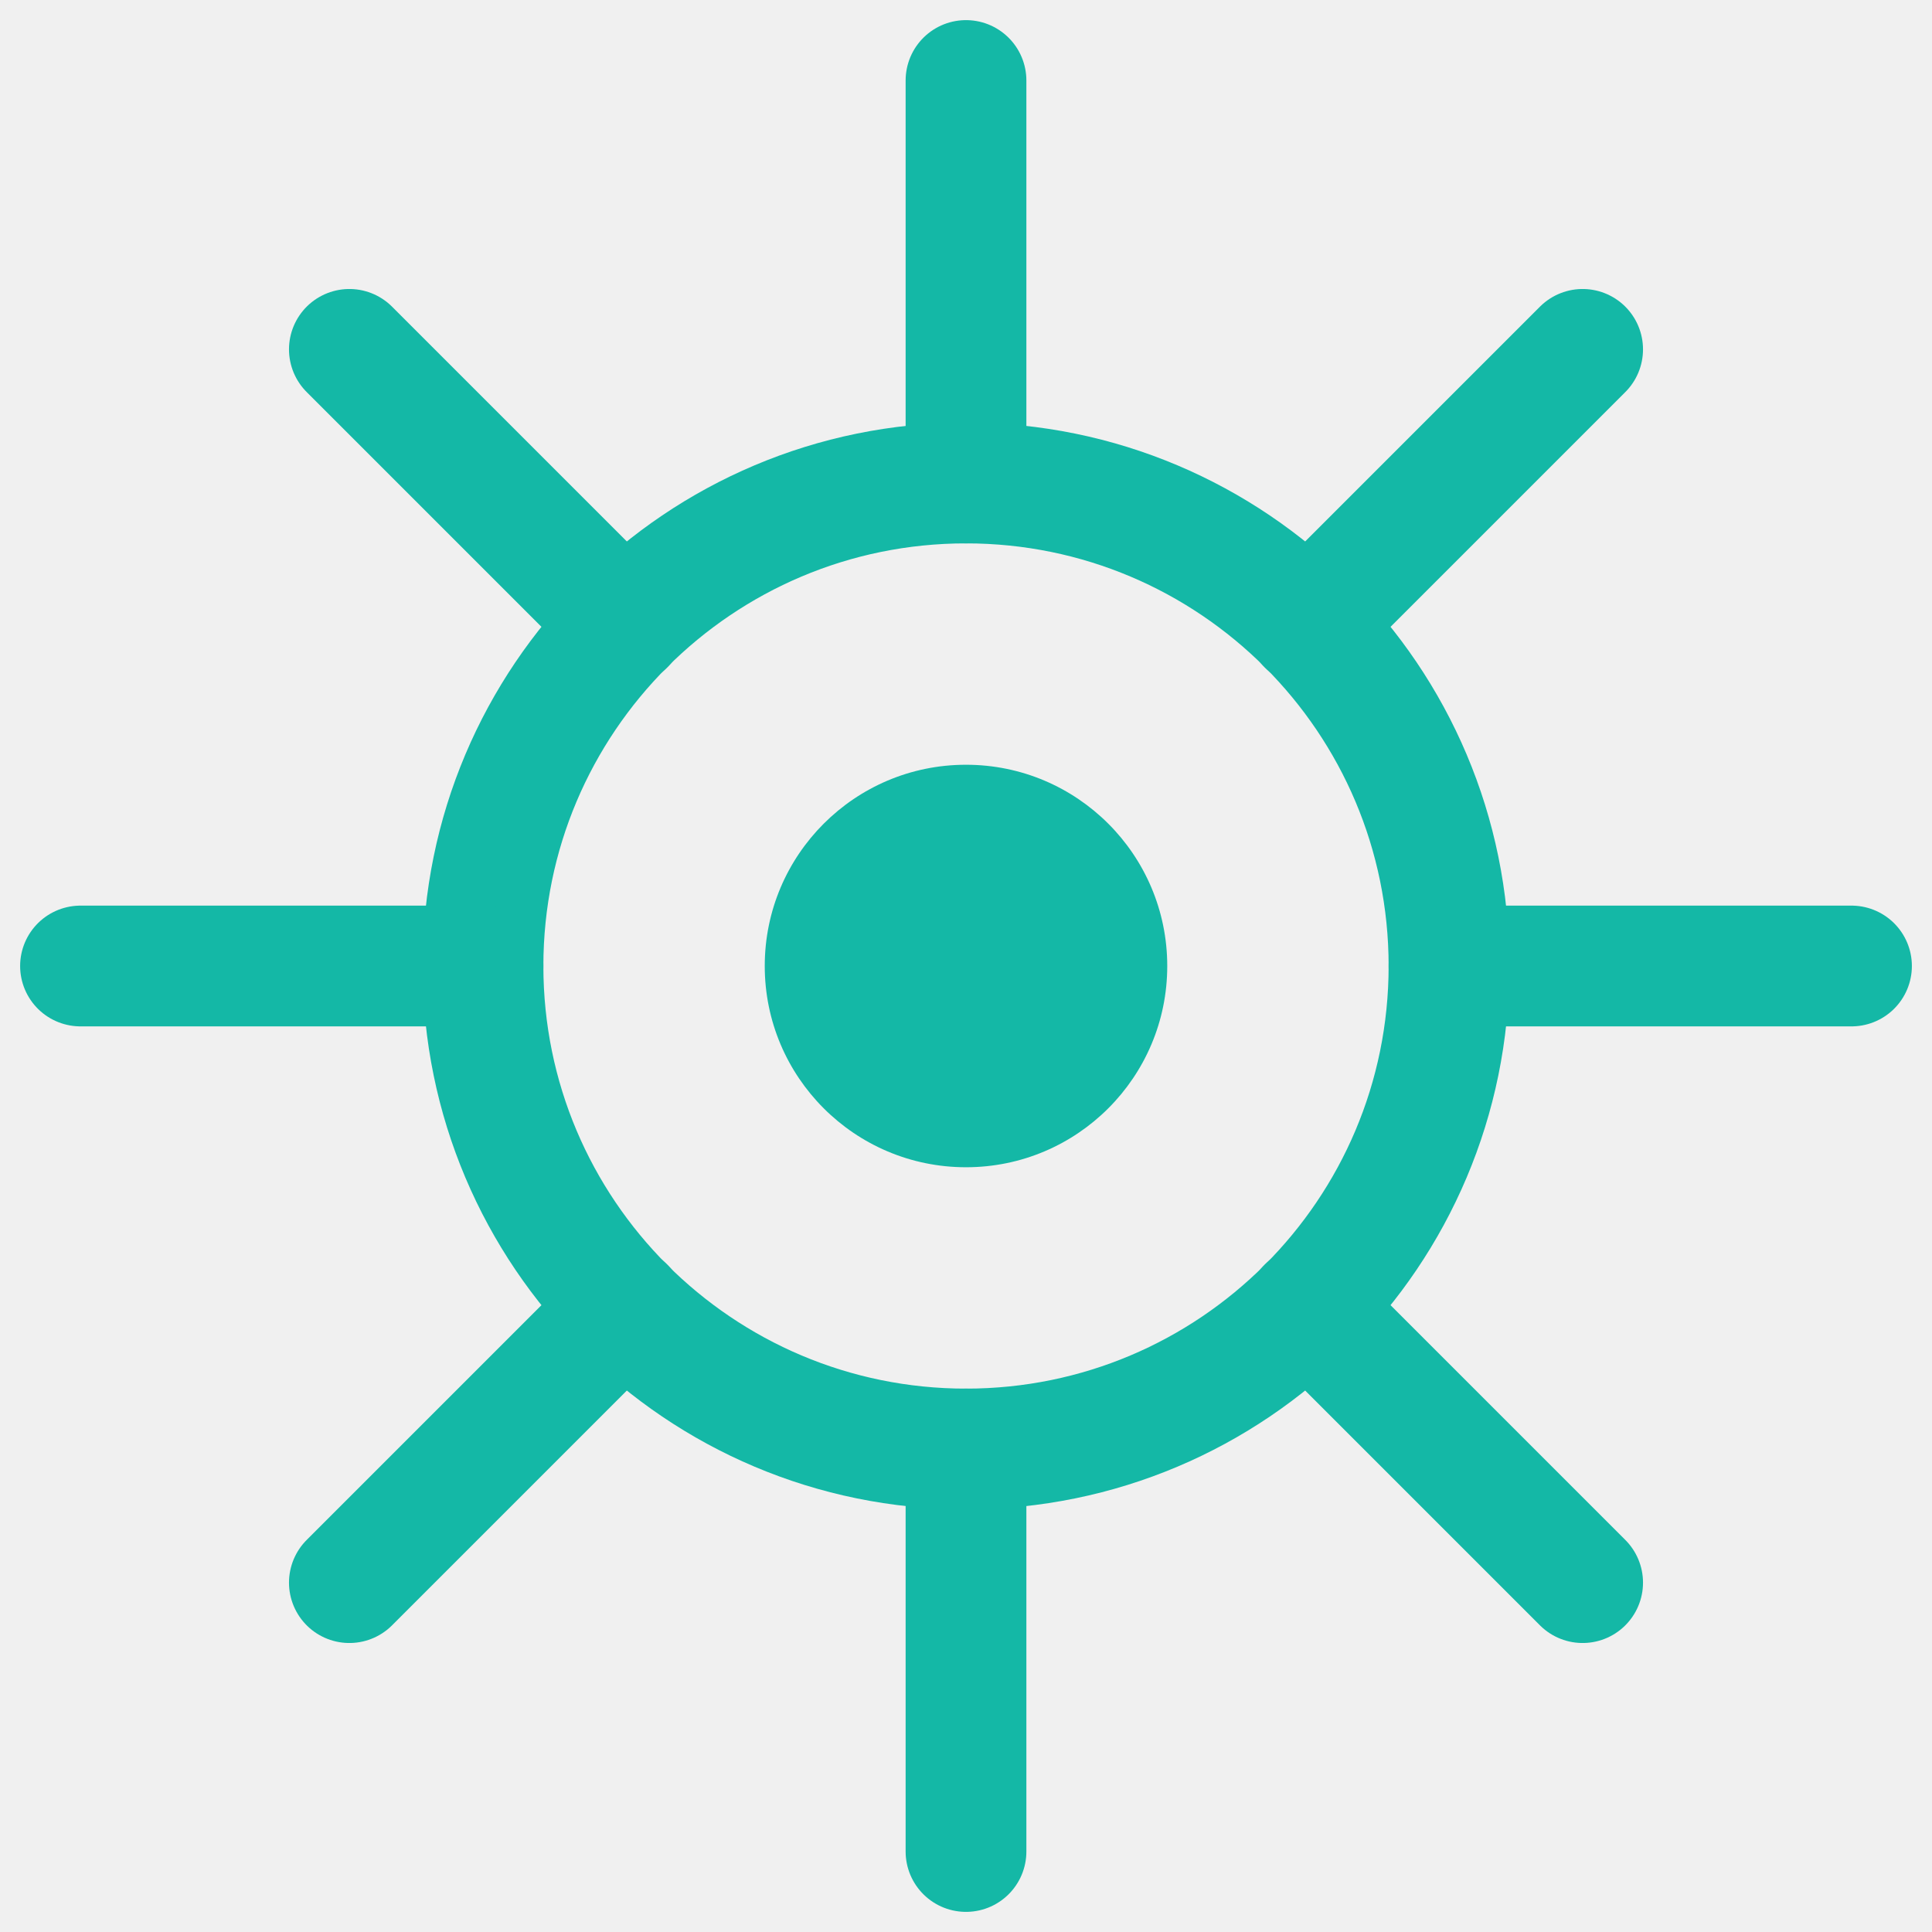
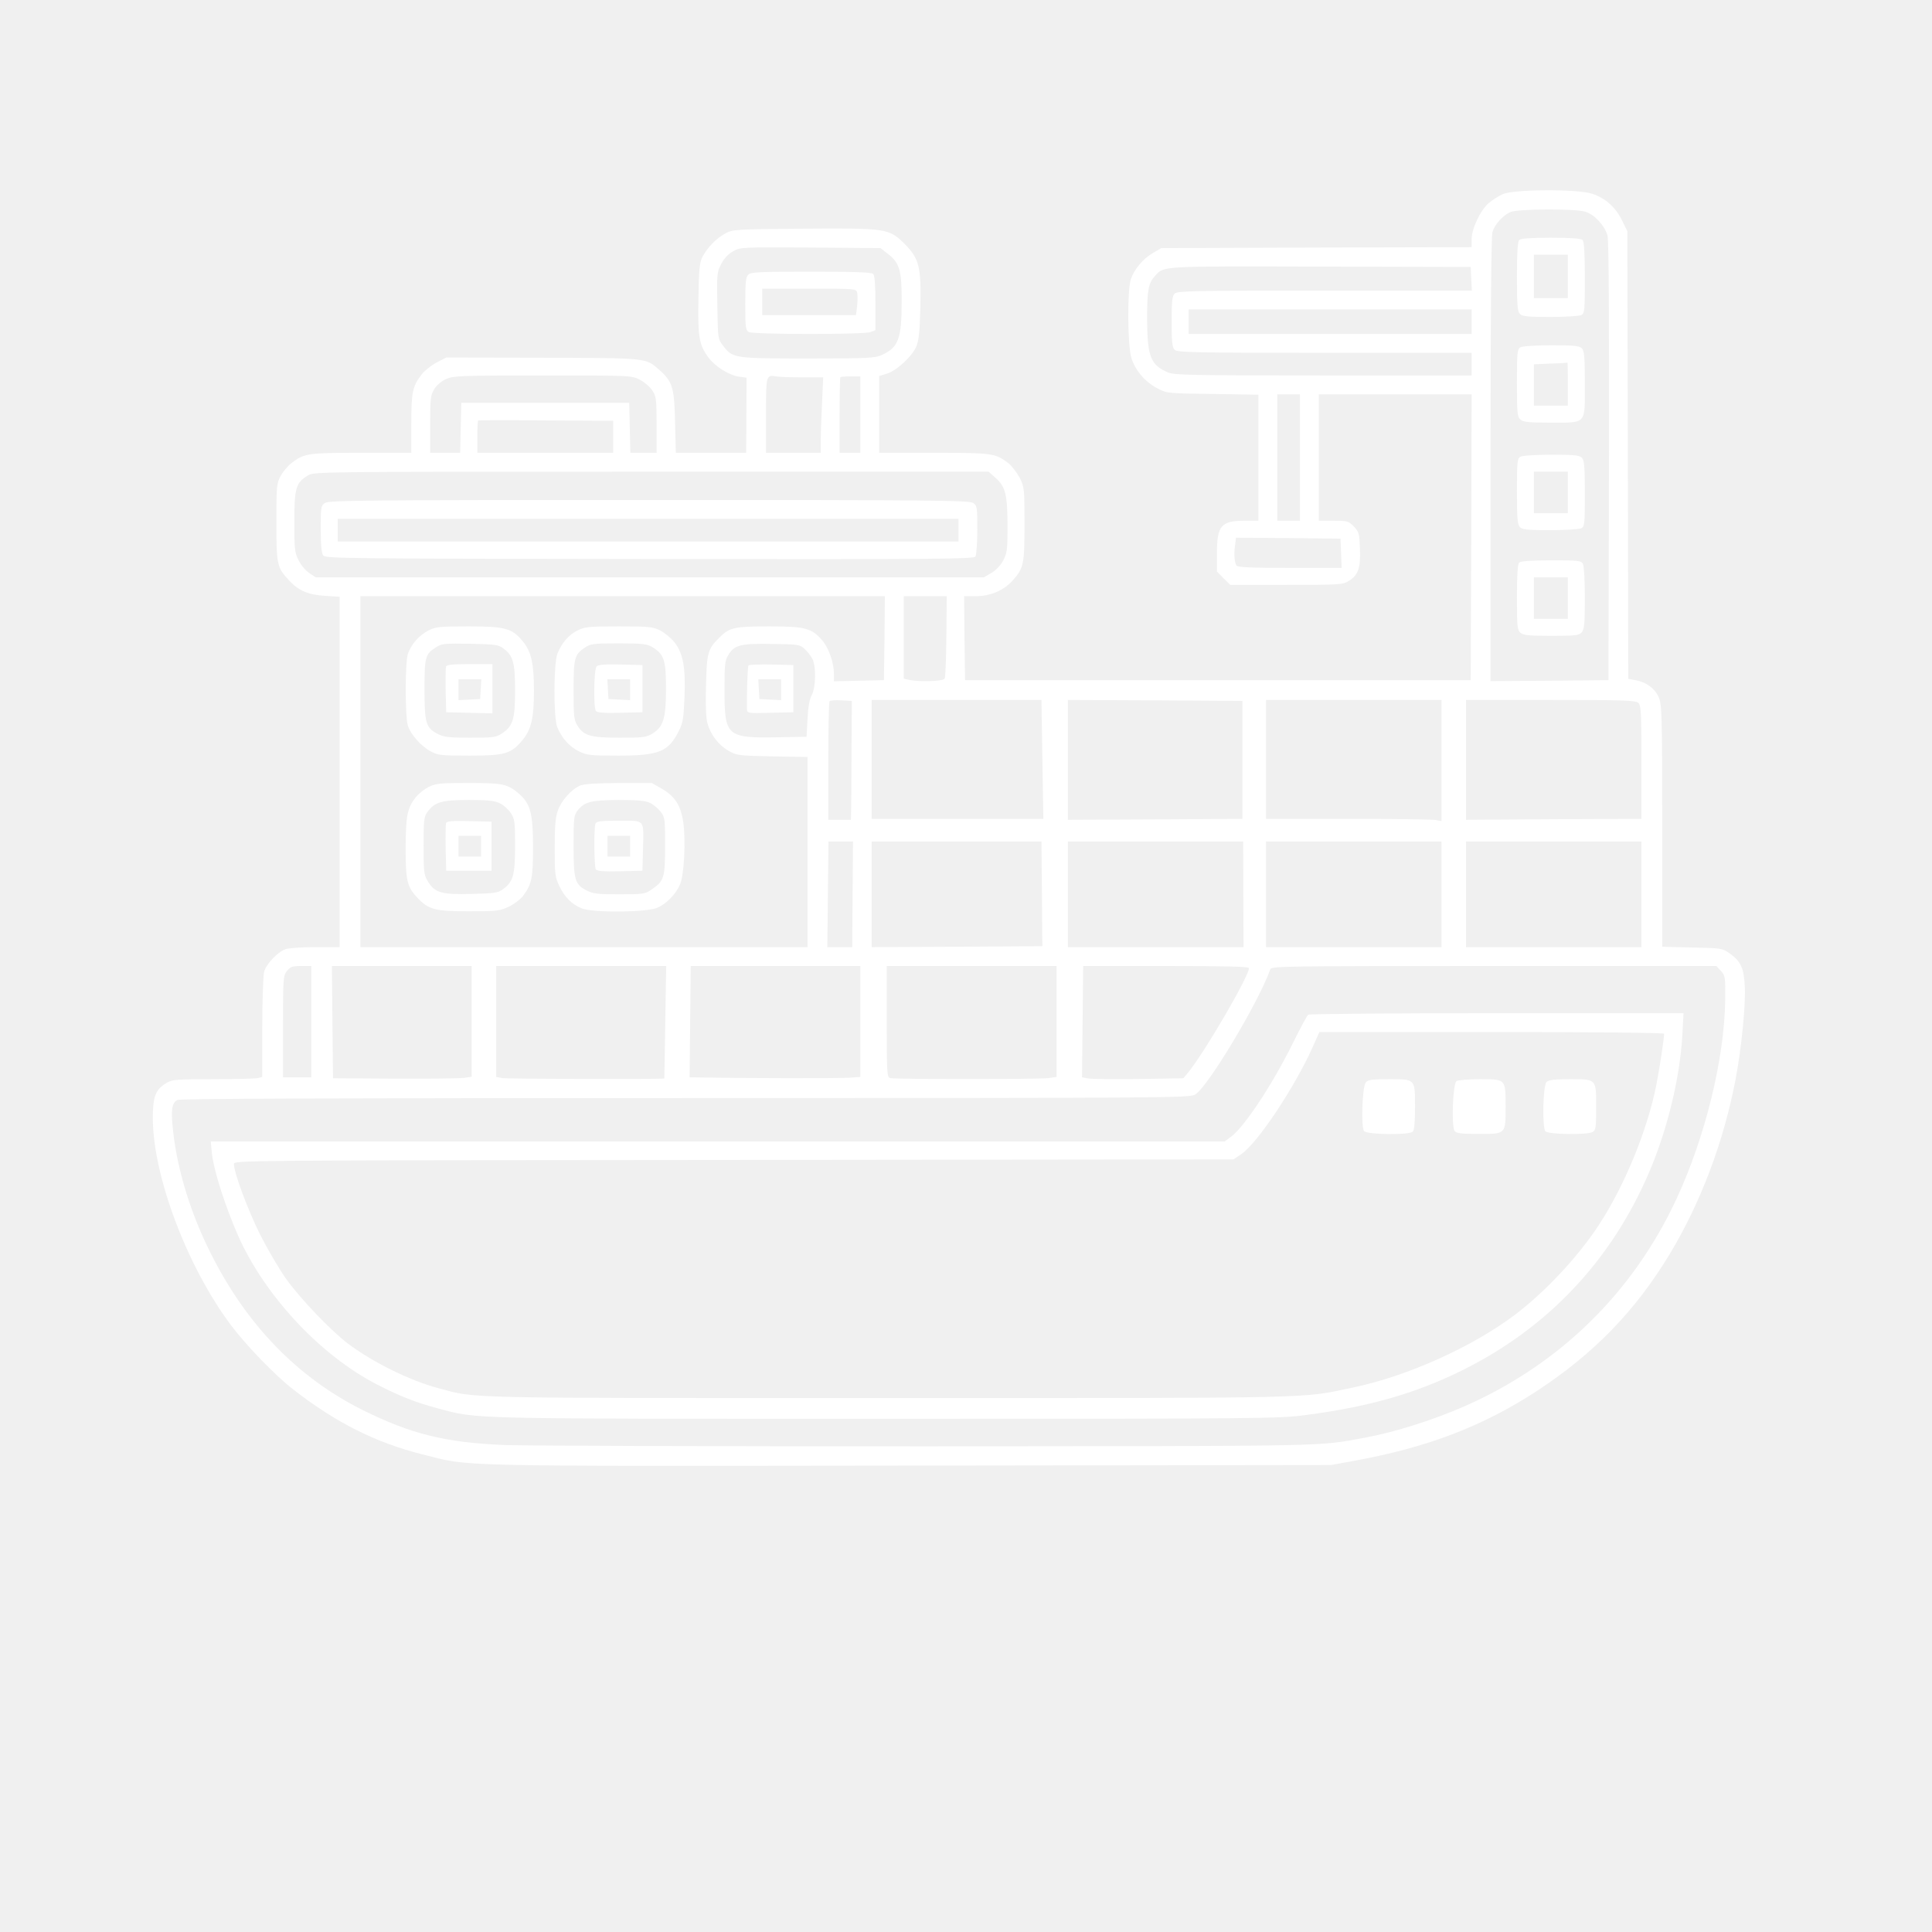
- <svg xmlns="http://www.w3.org/2000/svg" viewBox="0 0 24 24">
-   <circle cx="12" cy="12" r="2.5" fill="#14B8A6" />
-   <circle cx="12" cy="12" r="6" fill="none" stroke="#14B8A6" stroke-width="1.5" />
-   <line x1="12" y1="6" x2="12" y2="1" stroke="#14B8A6" stroke-width="1.5" stroke-linecap="round" />
-   <line x1="12" y1="18" x2="12" y2="23" stroke="#14B8A6" stroke-width="1.5" stroke-linecap="round" />
-   <line x1="6" y1="12" x2="1" y2="12" stroke="#14B8A6" stroke-width="1.5" stroke-linecap="round" />
-   <line x1="18" y1="12" x2="23" y2="12" stroke="#14B8A6" stroke-width="1.5" stroke-linecap="round" />
-   <line x1="7.76" y1="7.76" x2="4.34" y2="4.34" stroke="#14B8A6" stroke-width="1.5" stroke-linecap="round" />
-   <line x1="16.24" y1="16.24" x2="19.66" y2="19.66" stroke="#14B8A6" stroke-width="1.5" stroke-linecap="round" />
-   <line x1="16.24" y1="7.76" x2="19.66" y2="4.34" stroke="#14B8A6" stroke-width="1.5" stroke-linecap="round" />
-   <line x1="7.76" y1="16.24" x2="4.34" y2="19.66" stroke="#14B8A6" stroke-width="1.5" stroke-linecap="round" />
+ <svg xmlns="http://www.w3.org/2000/svg" version="1.0" viewBox="0 0 1024 1024">
+   <g transform="translate(0,1024) scale(0.1,-0.1)" fill="#ffffff" stroke="none">
+     <path d="M7965 9211 c-22 -10 -55 -31 -74 -47 -44 -37 -91 -136 -91 -191 l0 -43 -822 -2 -823 -3 -46 -27 c-51 -30 -96 -83 -115 -137 -20 -57 -18 -355 3 -420 21 -65 72 -125 137 -159 51 -27 52 -27 294 -30 l242 -4 0 -334 0 -334 -77 0 c-121 -1 -143 -27 -143 -174 l0 -95 35 -36 36 -35 297 0 c277 0 299 1 329 20 52 31 65 69 61 171 -3 81 -5 90 -32 118 -28 29 -34 31 -108 31 l-78 0 0 335 0 335 405 0 405 0 -2 -757 -3 -758 -1340 0 -1340 0 -3 223 -2 222 62 0 c78 0 149 31 197 85 57 65 61 85 61 298 0 187 -1 195 -25 244 -15 28 -42 63 -60 78 -71 53 -82 55 -395 55 l-290 0 0 203 0 204 39 12 c52 15 134 91 157 143 14 34 19 78 22 210 5 213 -6 257 -82 334 -85 84 -94 85 -538 82 -360 -3 -374 -4 -413 -25 -47 -25 -95 -74 -121 -123 -16 -30 -20 -63 -22 -219 -4 -204 3 -247 50 -312 36 -50 108 -96 163 -105 l42 -6 -1 -199 -1 -199 -187 0 -186 0 -4 163 c-4 183 -13 214 -84 277 -73 64 -58 62 -619 64 l-510 1 -52 -27 c-28 -15 -63 -43 -77 -61 -50 -65 -56 -95 -56 -262 l0 -155 -265 0 c-286 0 -302 -2 -372 -56 -18 -14 -43 -44 -56 -67 -21 -40 -22 -54 -22 -247 0 -226 3 -238 69 -308 49 -53 101 -75 189 -80 l77 -5 0 -928 0 -929 -129 0 c-71 0 -142 -5 -158 -11 -42 -15 -102 -79 -113 -119 -5 -19 -10 -153 -10 -296 l0 -262 -23 -6 c-12 -3 -119 -6 -237 -6 -197 0 -218 -2 -248 -20 -58 -35 -72 -72 -72 -185 0 -308 182 -789 415 -1100 82 -108 233 -265 330 -340 225 -175 436 -281 682 -343 263 -66 108 -63 2578 -60 l2240 3 125 23 c385 70 678 182 965 369 301 197 521 423 703 723 166 275 288 598 351 930 31 164 53 386 49 485 -4 104 -21 140 -82 183 -38 26 -44 27 -198 30 l-158 4 0 641 c0 604 -2 644 -19 683 -21 46 -66 79 -123 89 l-38 7 -2 1187 -3 1186 -28 57 c-34 70 -90 119 -158 141 -78 26 -418 24 -474 -2z m437 -93 c48 -14 103 -73 118 -126 7 -27 9 -407 8 -1198 l-3 -1159 -312 -3 -313 -2 0 1172 c0 737 4 1186 10 1207 12 41 54 88 95 107 39 17 341 19 397 2z m-3698 -222 c64 -48 76 -89 75 -256 0 -195 -17 -241 -104 -281 -36 -17 -72 -19 -391 -19 -393 0 -401 1 -451 67 -28 36 -28 37 -31 212 -3 167 -2 178 20 221 15 29 37 53 63 68 40 22 42 22 411 20 l371 -3 37 -29z m3094 -133 l3 -63 -780 0 c-695 0 -781 -2 -795 -16 -13 -12 -16 -41 -16 -149 0 -108 3 -137 16 -149 14 -14 100 -16 795 -16 l779 0 0 -60 0 -60 -785 0 c-684 0 -790 2 -822 15 -95 40 -112 84 -113 282 0 157 6 192 43 232 48 52 24 50 877 48 l795 -2 3 -62z m2 -228 l0 -65 -750 0 -750 0 0 65 0 65 750 0 750 0 0 -65z m-4410 -307 c25 -13 55 -38 67 -57 21 -31 23 -45 23 -182 l0 -149 -70 0 -69 0 -3 133 -3 132 -445 0 -445 0 -3 -132 -3 -133 -79 0 -80 0 0 151 c0 138 2 155 22 187 12 20 38 42 62 53 38 17 74 19 511 19 469 0 471 0 515 -22z m863 12 l110 0 -6 -137 c-4 -76 -7 -166 -7 -200 l0 -63 -145 0 -145 0 0 199 c0 215 0 214 54 206 16 -3 78 -5 139 -5z m307 -197 l0 -203 -55 0 -55 0 0 198 c0 109 2 201 4 203 3 2 27 4 55 4 l51 0 0 -202z m2330 -228 l0 -335 -60 0 -60 0 0 335 0 335 60 0 60 0 0 -335z m-3702 195 l62 0 0 -85 0 -85 -360 0 -360 0 0 83 c0 46 2 86 4 88 2 2 136 3 298 1 161 -1 321 -2 356 -2z m2091 -305 c51 -46 61 -89 61 -258 0 -121 -2 -138 -23 -178 -15 -27 -38 -52 -63 -66 l-39 -23 -1771 0 -1771 0 -34 23 c-19 12 -44 42 -56 67 -21 40 -23 58 -23 205 0 179 8 206 72 245 33 20 54 20 1820 20 l1788 0 39 -35z m1829 -397 l3 -78 -275 0 c-197 0 -277 3 -282 12 -11 18 -15 59 -8 106 l5 42 277 -2 277 -3 3 -77z m-2420 -450 l-3 -223 -132 -3 -133 -3 0 39 c0 60 -28 139 -63 179 -56 64 -89 73 -280 73 -186 0 -211 -6 -265 -60 -61 -61 -66 -80 -70 -255 -3 -103 0 -174 8 -200 17 -60 58 -113 109 -143 45 -26 51 -27 234 -31 l187 -3 0 -504 0 -504 -1185 0 -1185 0 0 930 0 930 1390 0 1390 0 -2 -222z m328 10 c-1 -117 -5 -219 -9 -225 -9 -14 -130 -18 -186 -7 l-31 7 0 218 0 219 114 0 114 0 -2 -212z m-751 -68 c15 -14 33 -37 41 -52 20 -39 18 -151 -3 -191 -12 -21 -20 -63 -23 -127 l-5 -95 -162 -3 c-260 -4 -273 7 -273 248 0 138 2 159 20 188 33 54 65 62 232 59 141 -2 147 -3 173 -27z m248 -545 c0 -148 -1 -290 -2 -315 l-1 -45 -60 0 -60 0 0 311 c0 171 3 314 7 318 4 4 32 6 63 4 l55 -3 -2 -270z m1008 203 c1 -40 3 -182 5 -315 l4 -243 -455 0 -455 0 0 315 0 315 450 0 450 0 1 -72z m1064 -246 l0 -312 -463 -3 -462 -2 0 318 0 317 463 -2 462 -3 0 -313z m1055 -3 l0 -321 -31 6 c-17 3 -227 6 -465 6 l-434 0 0 315 0 315 465 0 465 0 0 -321z m1044 305 c14 -13 16 -56 16 -315 l0 -299 -465 -2 -465 -3 0 318 0 317 449 0 c395 0 451 -2 465 -16z m-4165 -1014 l-2 -280 -66 0 -66 0 3 280 3 280 65 0 65 0 -2 -280z m1003 58 c1 -123 2 -248 2 -278 l1 -55 -452 -3 -453 -2 0 280 0 280 450 0 450 0 2 -222z m1068 -58 l1 -280 -466 0 -465 0 0 280 0 280 464 0 465 0 1 -280z m1050 0 l0 -280 -465 0 -465 0 0 280 0 280 465 0 465 0 0 -280z m1060 0 l0 -280 -465 0 -465 0 0 280 0 280 465 0 465 0 0 -280z m-7050 -675 l0 -295 -75 0 -75 0 0 269 c0 256 1 269 21 295 18 22 28 26 75 26 l54 0 0 -295z m850 1 l0 -293 -42 -6 c-24 -3 -189 -5 -368 -4 l-325 2 -3 298 -3 297 371 0 370 0 0 -294z m1026 -3 c-2 -164 -5 -299 -5 -299 -3 -5 -833 -3 -858 2 l-33 6 0 294 0 294 451 0 450 0 -5 -297z m1034 3 l0 -294 -57 -4 c-50 -4 -573 -3 -778 1 l-70 1 3 295 3 295 449 0 450 0 0 -294z m1040 0 l0 -294 -42 -6 c-53 -7 -817 -7 -840 0 -17 5 -18 28 -18 300 l0 294 450 0 450 0 0 -294z m1020 283 c0 -43 -236 -448 -323 -554 l-25 -30 -236 -4 c-130 -2 -251 0 -269 3 l-32 6 3 295 3 295 439 0 c315 0 440 -3 440 -11z m2501 -15 c23 -25 24 -31 23 -152 -4 -313 -105 -726 -258 -1056 -231 -497 -618 -876 -1120 -1098 -171 -75 -370 -138 -531 -168 -259 -47 -129 -44 -2315 -46 -1125 0 -2135 3 -2245 7 -314 13 -495 58 -750 184 -346 172 -618 452 -808 832 -105 208 -176 438 -199 643 -13 116 -8 154 22 170 14 7 833 10 2692 10 2588 0 2674 1 2703 19 67 40 336 489 398 664 6 16 72 17 1185 17 l1179 0 24 -26z" />
+     <path d="M8052 8968 c-8 -8 -12 -66 -12 -194 0 -153 3 -185 16 -198 13 -13 42 -16 160 -16 81 0 154 5 165 10 18 10 19 23 19 198 0 133 -4 192 -12 200 -8 8 -60 12 -168 12 -108 0 -160 -4 -168 -12z m258 -193 l0 -115 -90 0 -90 0 0 115 0 115 90 0 90 0 0 -115z" />
+     <path d="M8058 8399 c-16 -9 -18 -29 -18 -188 0 -160 2 -180 18 -194 15 -14 42 -17 158 -17 196 0 184 -13 184 205 0 144 -3 176 -16 189 -13 13 -42 16 -162 16 -81 0 -155 -5 -164 -11z m252 -194 l0 -115 -90 0 -90 0 0 110 0 109 88 4 c48 1 88 4 90 5 1 1 2 -50 2 -113z" />
+     <path d="M8058 7819 c-16 -9 -18 -29 -18 -184 0 -144 3 -176 16 -189 13 -13 42 -16 160 -16 81 0 154 5 165 10 18 10 19 23 19 185 0 144 -3 176 -16 189 -13 13 -42 16 -162 16 -81 0 -155 -5 -164 -11z m252 -189 l0 -110 -90 0 -90 0 0 110 0 110 90 0 90 0 0 -110z" />
+     <path d="M8052 7258 c-8 -8 -12 -63 -12 -183 0 -154 2 -174 18 -188 16 -14 43 -17 164 -17 128 0 147 2 161 18 14 16 17 44 17 181 0 93 -4 171 -10 182 -10 18 -23 19 -168 19 -110 0 -162 -4 -170 -12z m258 -188 l0 -110 -90 0 -90 0 0 110 0 110 90 0 90 0 0 -110z" />
+     <path d="M3966 8784 c-13 -12 -16 -41 -16 -154 0 -127 2 -140 19 -150 26 -13 610 -14 645 0 l26 10 0 143 c0 98 -4 147 -12 155 -9 9 -96 12 -329 12 -275 0 -320 -2 -333 -16z m577 -95 c3 -12 3 -43 0 -70 l-6 -49 -248 0 -249 0 0 70 0 70 249 0 c245 0 249 0 254 -21z" />
+     <path d="M1722 7574 c-21 -14 -22 -22 -22 -138 0 -83 4 -128 13 -140 12 -16 109 -17 1730 -19 1517 -2 1719 0 1727 13 5 8 10 72 10 142 0 120 -1 128 -22 142 -20 14 -200 16 -1718 16 -1518 0 -1698 -2 -1718 -16z m3358 -144 l0 -60 -1645 0 -1645 0 0 60 0 60 1645 0 1645 0 0 -60z" />
+     <path d="M2272 6899 c-51 -26 -95 -76 -111 -128 -14 -48 -14 -323 0 -374 13 -47 69 -111 123 -140 37 -20 55 -22 206 -22 187 0 219 10 279 82 47 57 61 117 61 263 0 145 -14 206 -60 262 -56 68 -93 78 -286 78 -152 0 -173 -2 -212 -21z m395 -95 c53 -39 63 -75 63 -224 0 -153 -11 -188 -69 -227 -31 -21 -45 -23 -168 -23 -112 0 -140 3 -171 19 -65 33 -72 57 -72 238 0 174 4 187 64 224 28 18 47 19 178 17 130 -3 150 -5 175 -24z" />
+     <path d="M2364 6707 c-2 -7 -3 -65 -2 -128 l3 -114 123 -3 122 -3 0 131 0 130 -120 0 c-90 0 -122 -3 -126 -13z m184 -119 l-3 -53 -57 -3 -58 -3 0 56 0 55 61 0 60 0 -3 -52z" />
+     <path d="M3062 6899 c-47 -23 -83 -64 -107 -122 -21 -51 -22 -342 -1 -392 24 -58 65 -103 114 -127 43 -21 60 -23 207 -23 217 0 267 20 322 129 23 45 26 66 31 181 6 158 -7 229 -51 288 -18 23 -52 52 -77 65 -41 20 -58 22 -220 22 -158 0 -179 -2 -218 -21z m396 -89 c62 -38 72 -69 72 -220 0 -157 -14 -203 -72 -238 -32 -20 -50 -22 -173 -22 -155 0 -191 10 -225 65 -18 29 -20 49 -20 186 0 171 5 190 59 226 32 21 45 23 180 23 128 0 150 -3 179 -20z" />
+     <path d="M3162 6708 c-14 -14 -17 -215 -4 -236 7 -9 39 -12 128 -10 l119 3 0 125 0 125 -115 3 c-81 2 -119 -1 -128 -10z m178 -123 l0 -56 -57 3 -58 3 -3 53 -3 52 60 0 61 0 0 -55z" />
+     <path d="M2272 6069 c-24 -12 -54 -37 -69 -55 -45 -59 -52 -97 -53 -267 0 -175 7 -207 63 -266 59 -62 92 -71 272 -71 148 0 164 2 211 24 28 13 62 39 76 57 47 64 53 94 53 259 0 179 -13 228 -72 281 -62 54 -86 59 -270 59 -151 0 -172 -2 -211 -21z m378 -87 c19 -9 45 -32 57 -51 21 -31 23 -45 23 -173 0 -157 -10 -192 -64 -231 -28 -20 -45 -22 -168 -25 -158 -4 -193 6 -230 66 -21 34 -23 49 -23 189 0 138 2 154 21 180 38 52 75 63 219 63 104 0 137 -4 165 -18z" />
+     <path d="M2364 5877 c-2 -7 -3 -67 -2 -133 l3 -119 120 0 120 0 0 130 0 130 -118 3 c-91 2 -119 0 -123 -11z m186 -122 l0 -55 -60 0 -60 0 0 55 0 55 60 0 60 0 0 -55z" />
+     <path d="M3074 6076 c-46 -20 -101 -82 -118 -134 -12 -33 -16 -86 -16 -196 0 -138 2 -155 24 -201 28 -59 66 -98 118 -119 58 -25 349 -22 403 3 50 23 99 74 120 125 21 51 30 228 17 324 -13 93 -44 141 -115 182 l-52 30 -175 0 c-124 -1 -184 -5 -206 -14z m372 -92 c19 -9 44 -31 57 -48 22 -29 22 -42 22 -183 0 -168 -5 -183 -75 -230 -30 -21 -44 -23 -167 -23 -114 0 -140 3 -173 20 -63 32 -70 56 -70 238 0 148 2 161 22 187 36 45 70 54 216 55 104 0 142 -4 168 -16z" />
+     <path d="M3156 5874 c-9 -23 -7 -227 2 -242 7 -9 39 -12 128 -10 l119 3 3 110 c4 166 14 155 -127 155 -99 0 -120 -3 -125 -16z m184 -119 l0 -55 -60 0 -60 0 0 55 0 55 60 0 60 0 0 -55z" />
+     <path d="M3967 6713 c-5 -7 -10 -173 -8 -231 1 -22 2 -23 124 -20 l122 3 0 125 0 125 -117 3 c-64 1 -119 -1 -121 -5z m173 -128 l0 -56 -57 3 -58 3 -3 53 -3 52 60 0 61 0 0 -55z" />
+     <path d="M6934 4862 c-6 -4 -44 -74 -84 -156 -107 -215 -252 -435 -324 -490 l-35 -26 -2687 0 -2687 0 6 -62 c10 -93 71 -283 141 -442 143 -318 436 -631 736 -785 121 -62 205 -95 322 -126 213 -57 126 -55 2378 -55 1986 0 2081 1 2220 20 332 43 581 114 826 235 456 225 793 582 994 1050 97 226 165 505 177 733 l6 112 -989 0 c-544 0 -994 -4 -1000 -8z m1886 -101 c0 -26 -23 -179 -41 -271 -47 -240 -170 -538 -307 -746 -111 -169 -286 -355 -447 -476 -226 -169 -566 -322 -853 -382 -279 -59 -153 -56 -2466 -56 -2296 0 -2175 -3 -2381 52 -152 40 -348 137 -480 236 -91 69 -252 237 -328 343 -37 52 -98 156 -137 233 -65 129 -140 330 -140 376 0 20 2 20 2649 22 l2649 3 44 30 c86 61 279 351 375 564 l36 81 914 0 c554 0 913 -4 913 -9z" />
+     <path d="M7239 4503 c-19 -22 -26 -238 -9 -258 16 -19 239 -22 258 -3 8 8 12 51 12 129 0 152 3 149 -139 149 -89 0 -111 -3 -122 -17z" />
+     <path d="M7720 4510 c-20 -12 -28 -243 -10 -265 10 -12 39 -15 126 -15 147 0 144 -3 144 145 0 147 2 145 -138 145 -59 0 -114 -5 -122 -10z" />
+     <path d="M8197 4505 c-19 -18 -24 -239 -6 -261 14 -17 219 -20 250 -4 17 10 19 22 19 130 0 153 3 150 -140 150 -82 0 -112 -4 -123 -15z" />
+   </g>
</svg>
